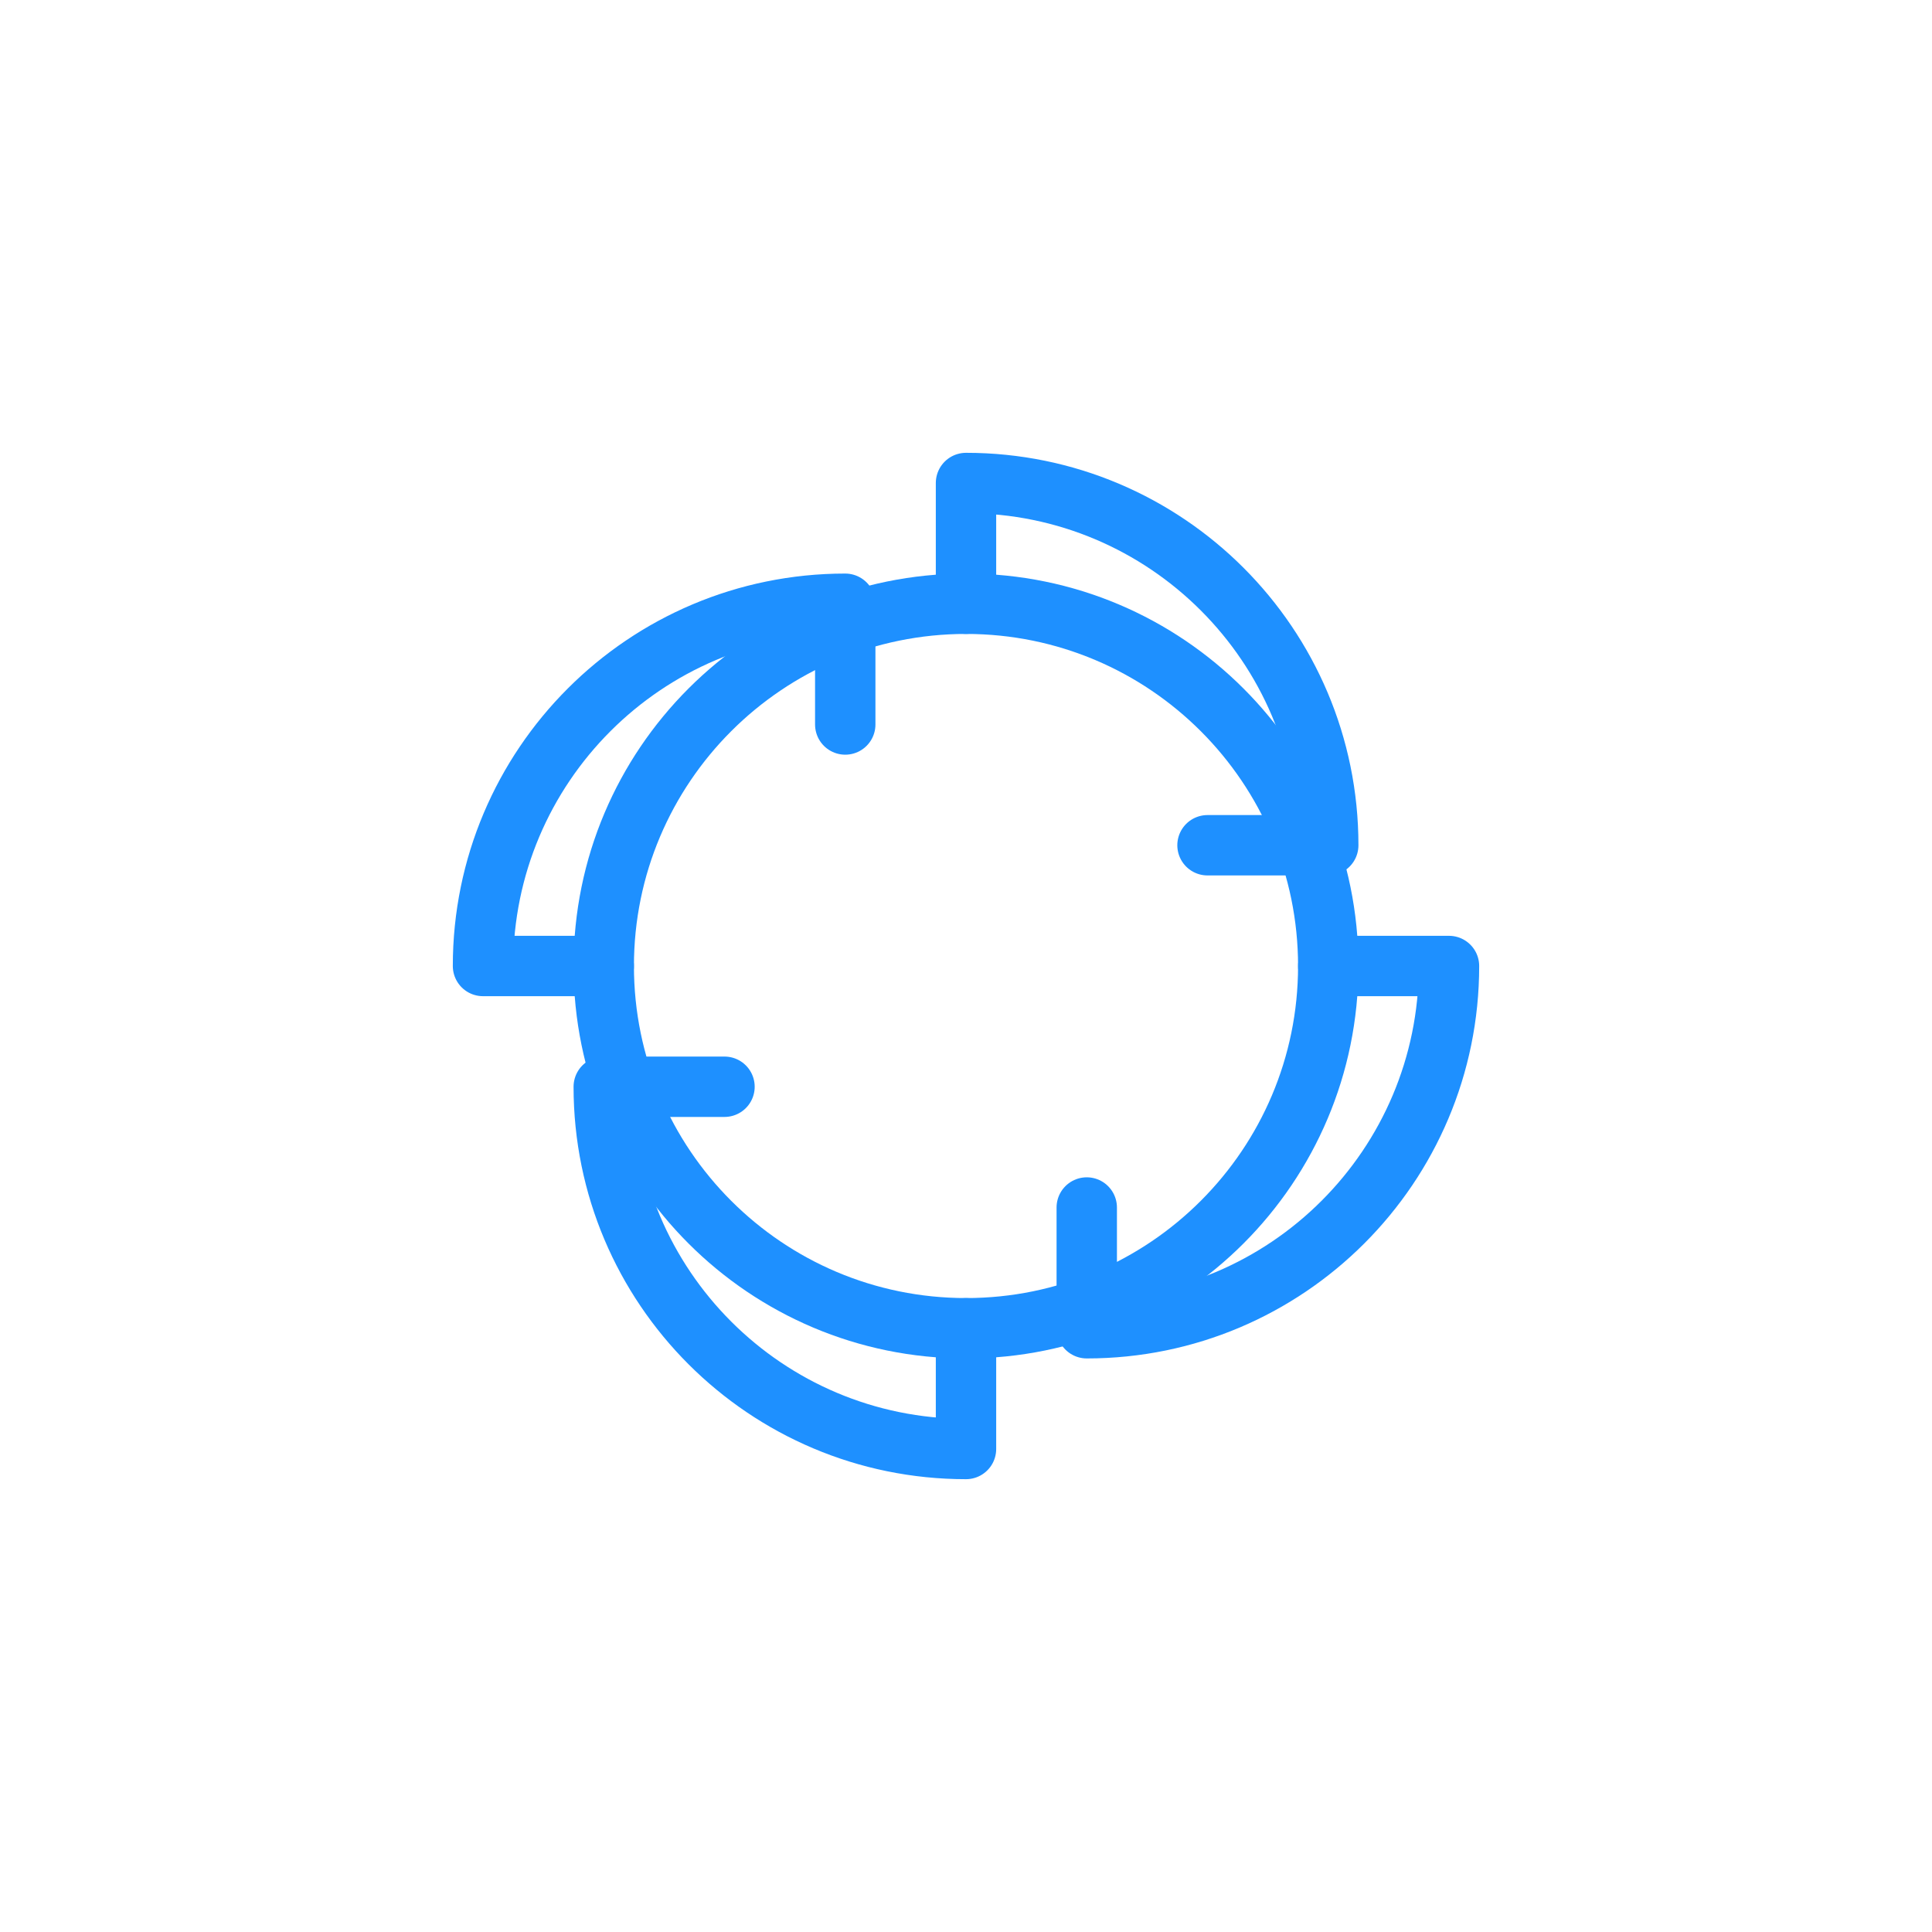
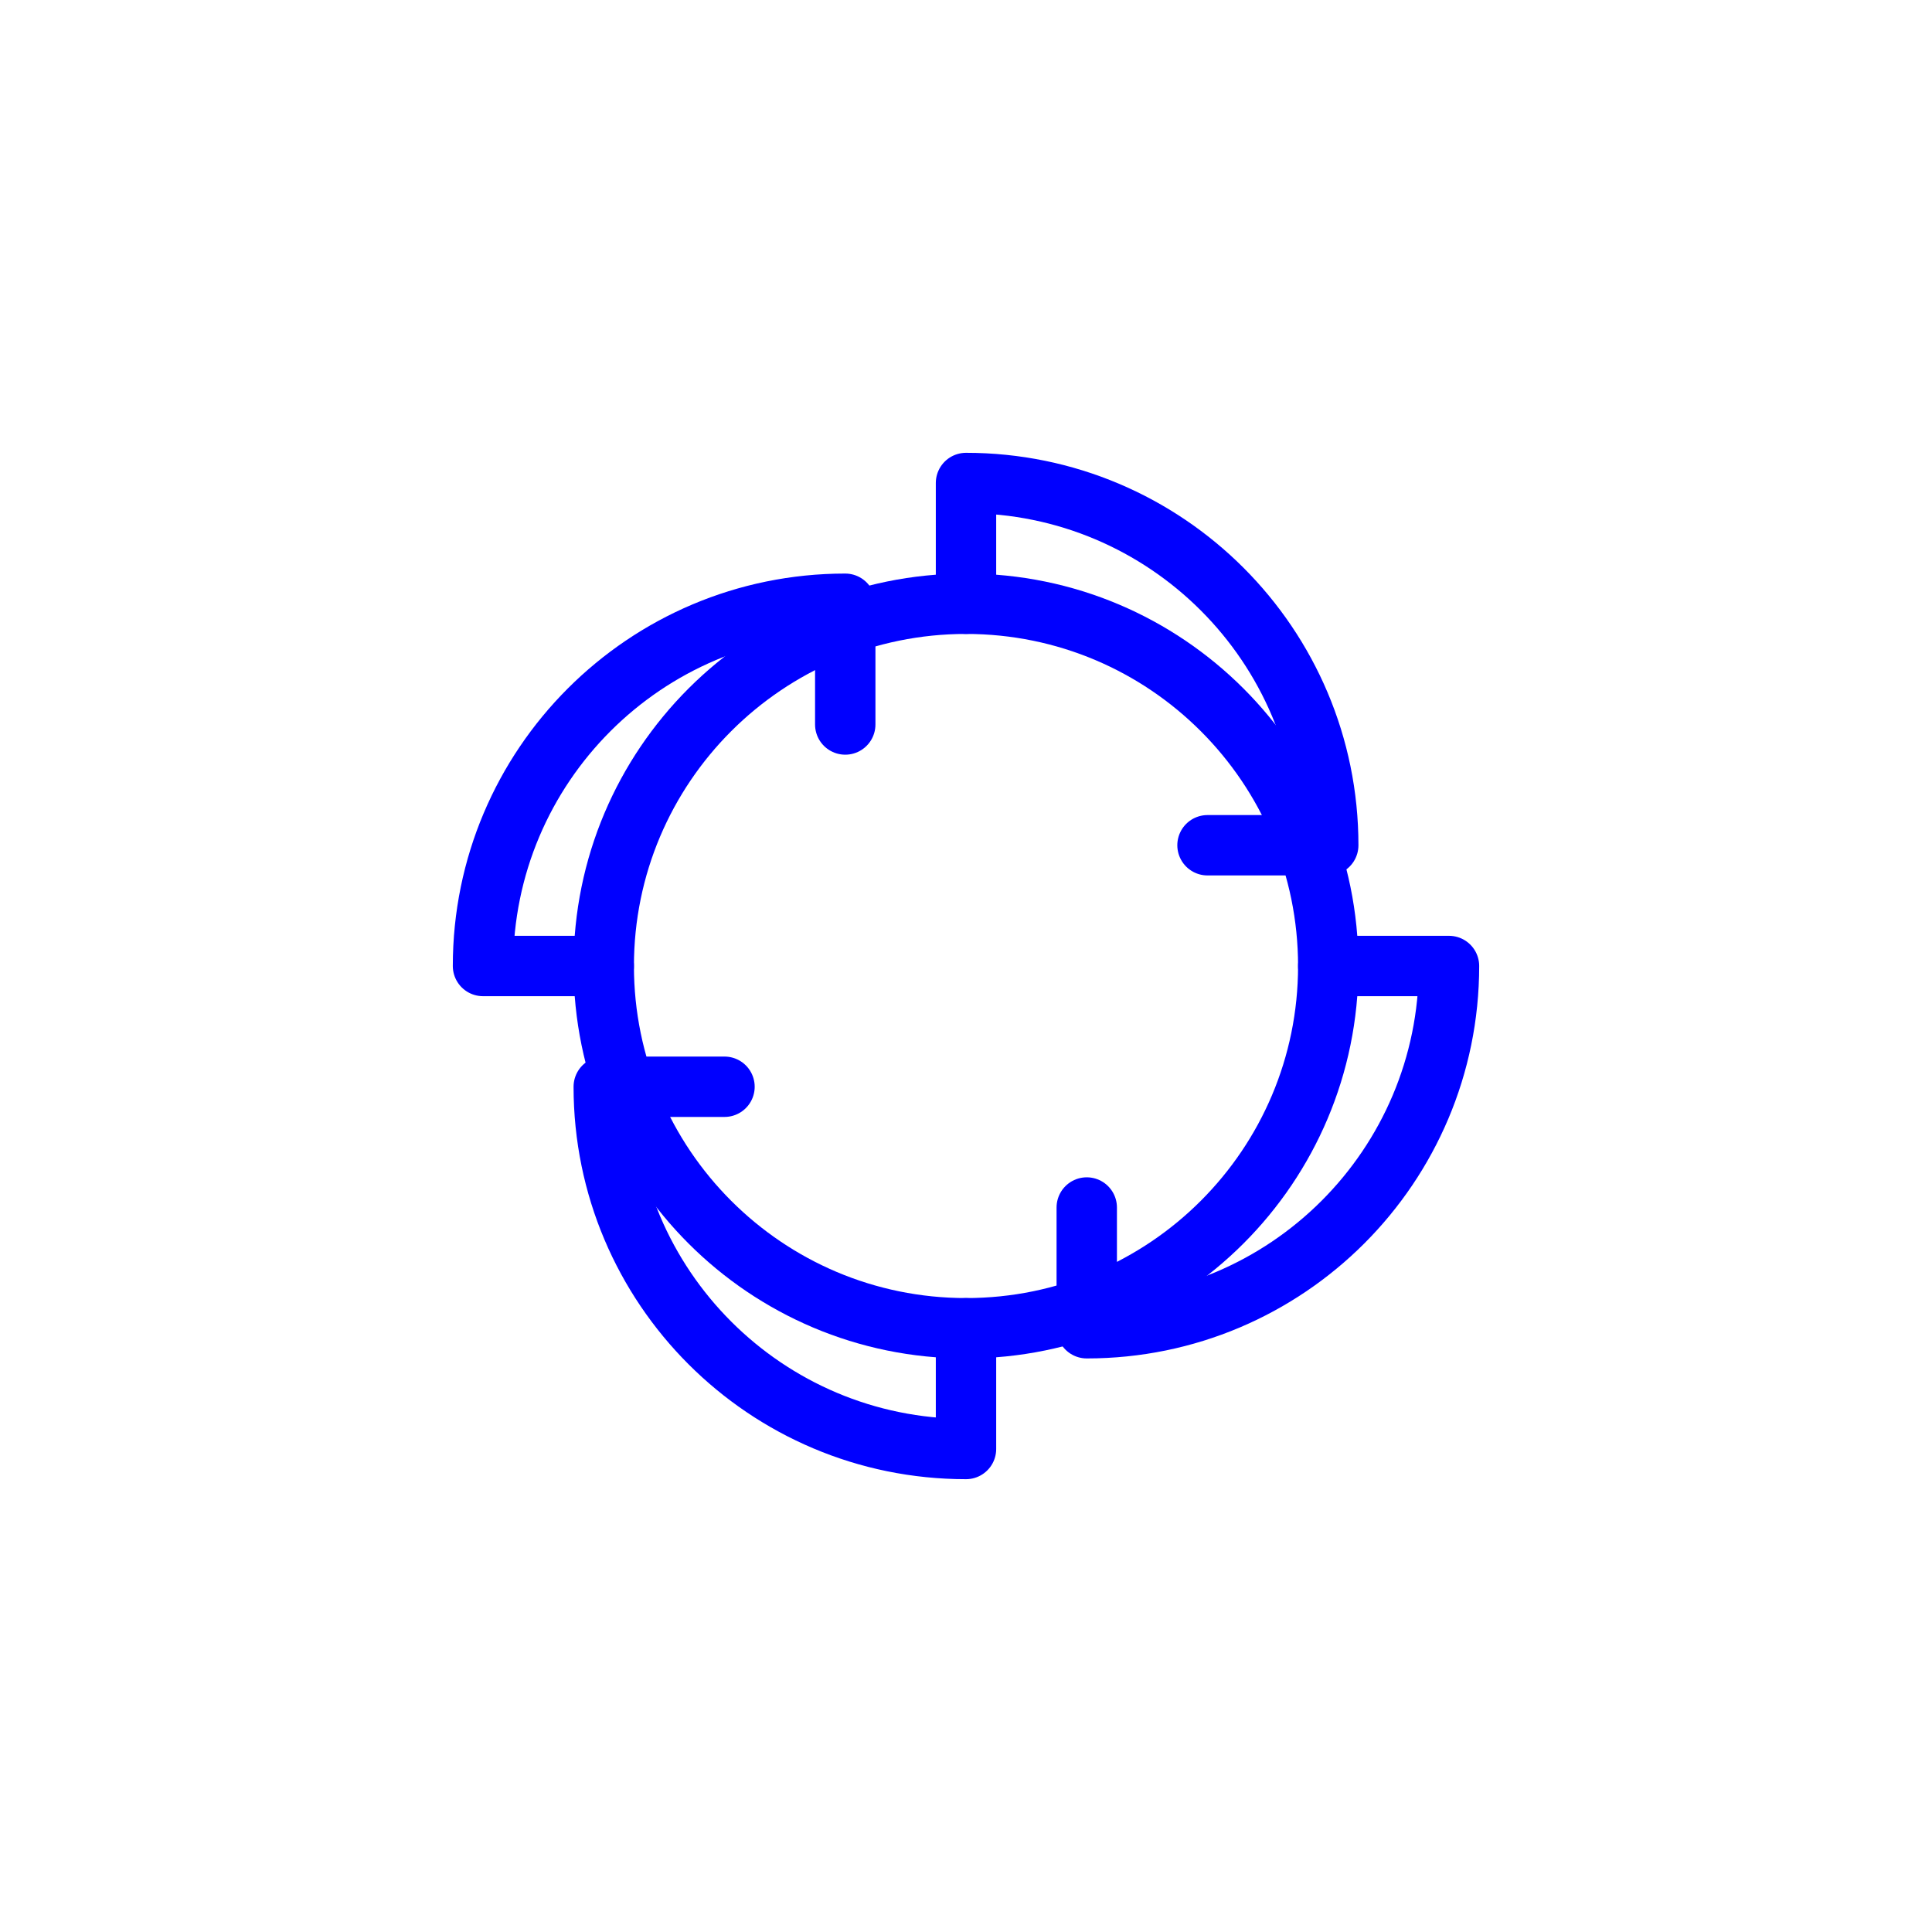
- <svg xmlns="http://www.w3.org/2000/svg" viewBox="0 0 64 64" fill="none" stroke="#1e90ff" stroke-width="2" stroke-linecap="round" stroke-linejoin="round">
+ <svg xmlns="http://www.w3.org/2000/svg" viewBox="0 0 64 64" fill="none" stroke="#0000FF" stroke-width="2" stroke-linecap="round" stroke-linejoin="round">
  <circle cx="32" cy="32" r="12" />
  <path d="M32 20v-4a12 12 0 0 1 12 12h-4M32 44v4a12 12 0 0 1-12-12h4M20 32h-4a12 12 0 0 1 12-12v4M44 32h4a12 12 0 0 1-12 12v-4" />
</svg>
